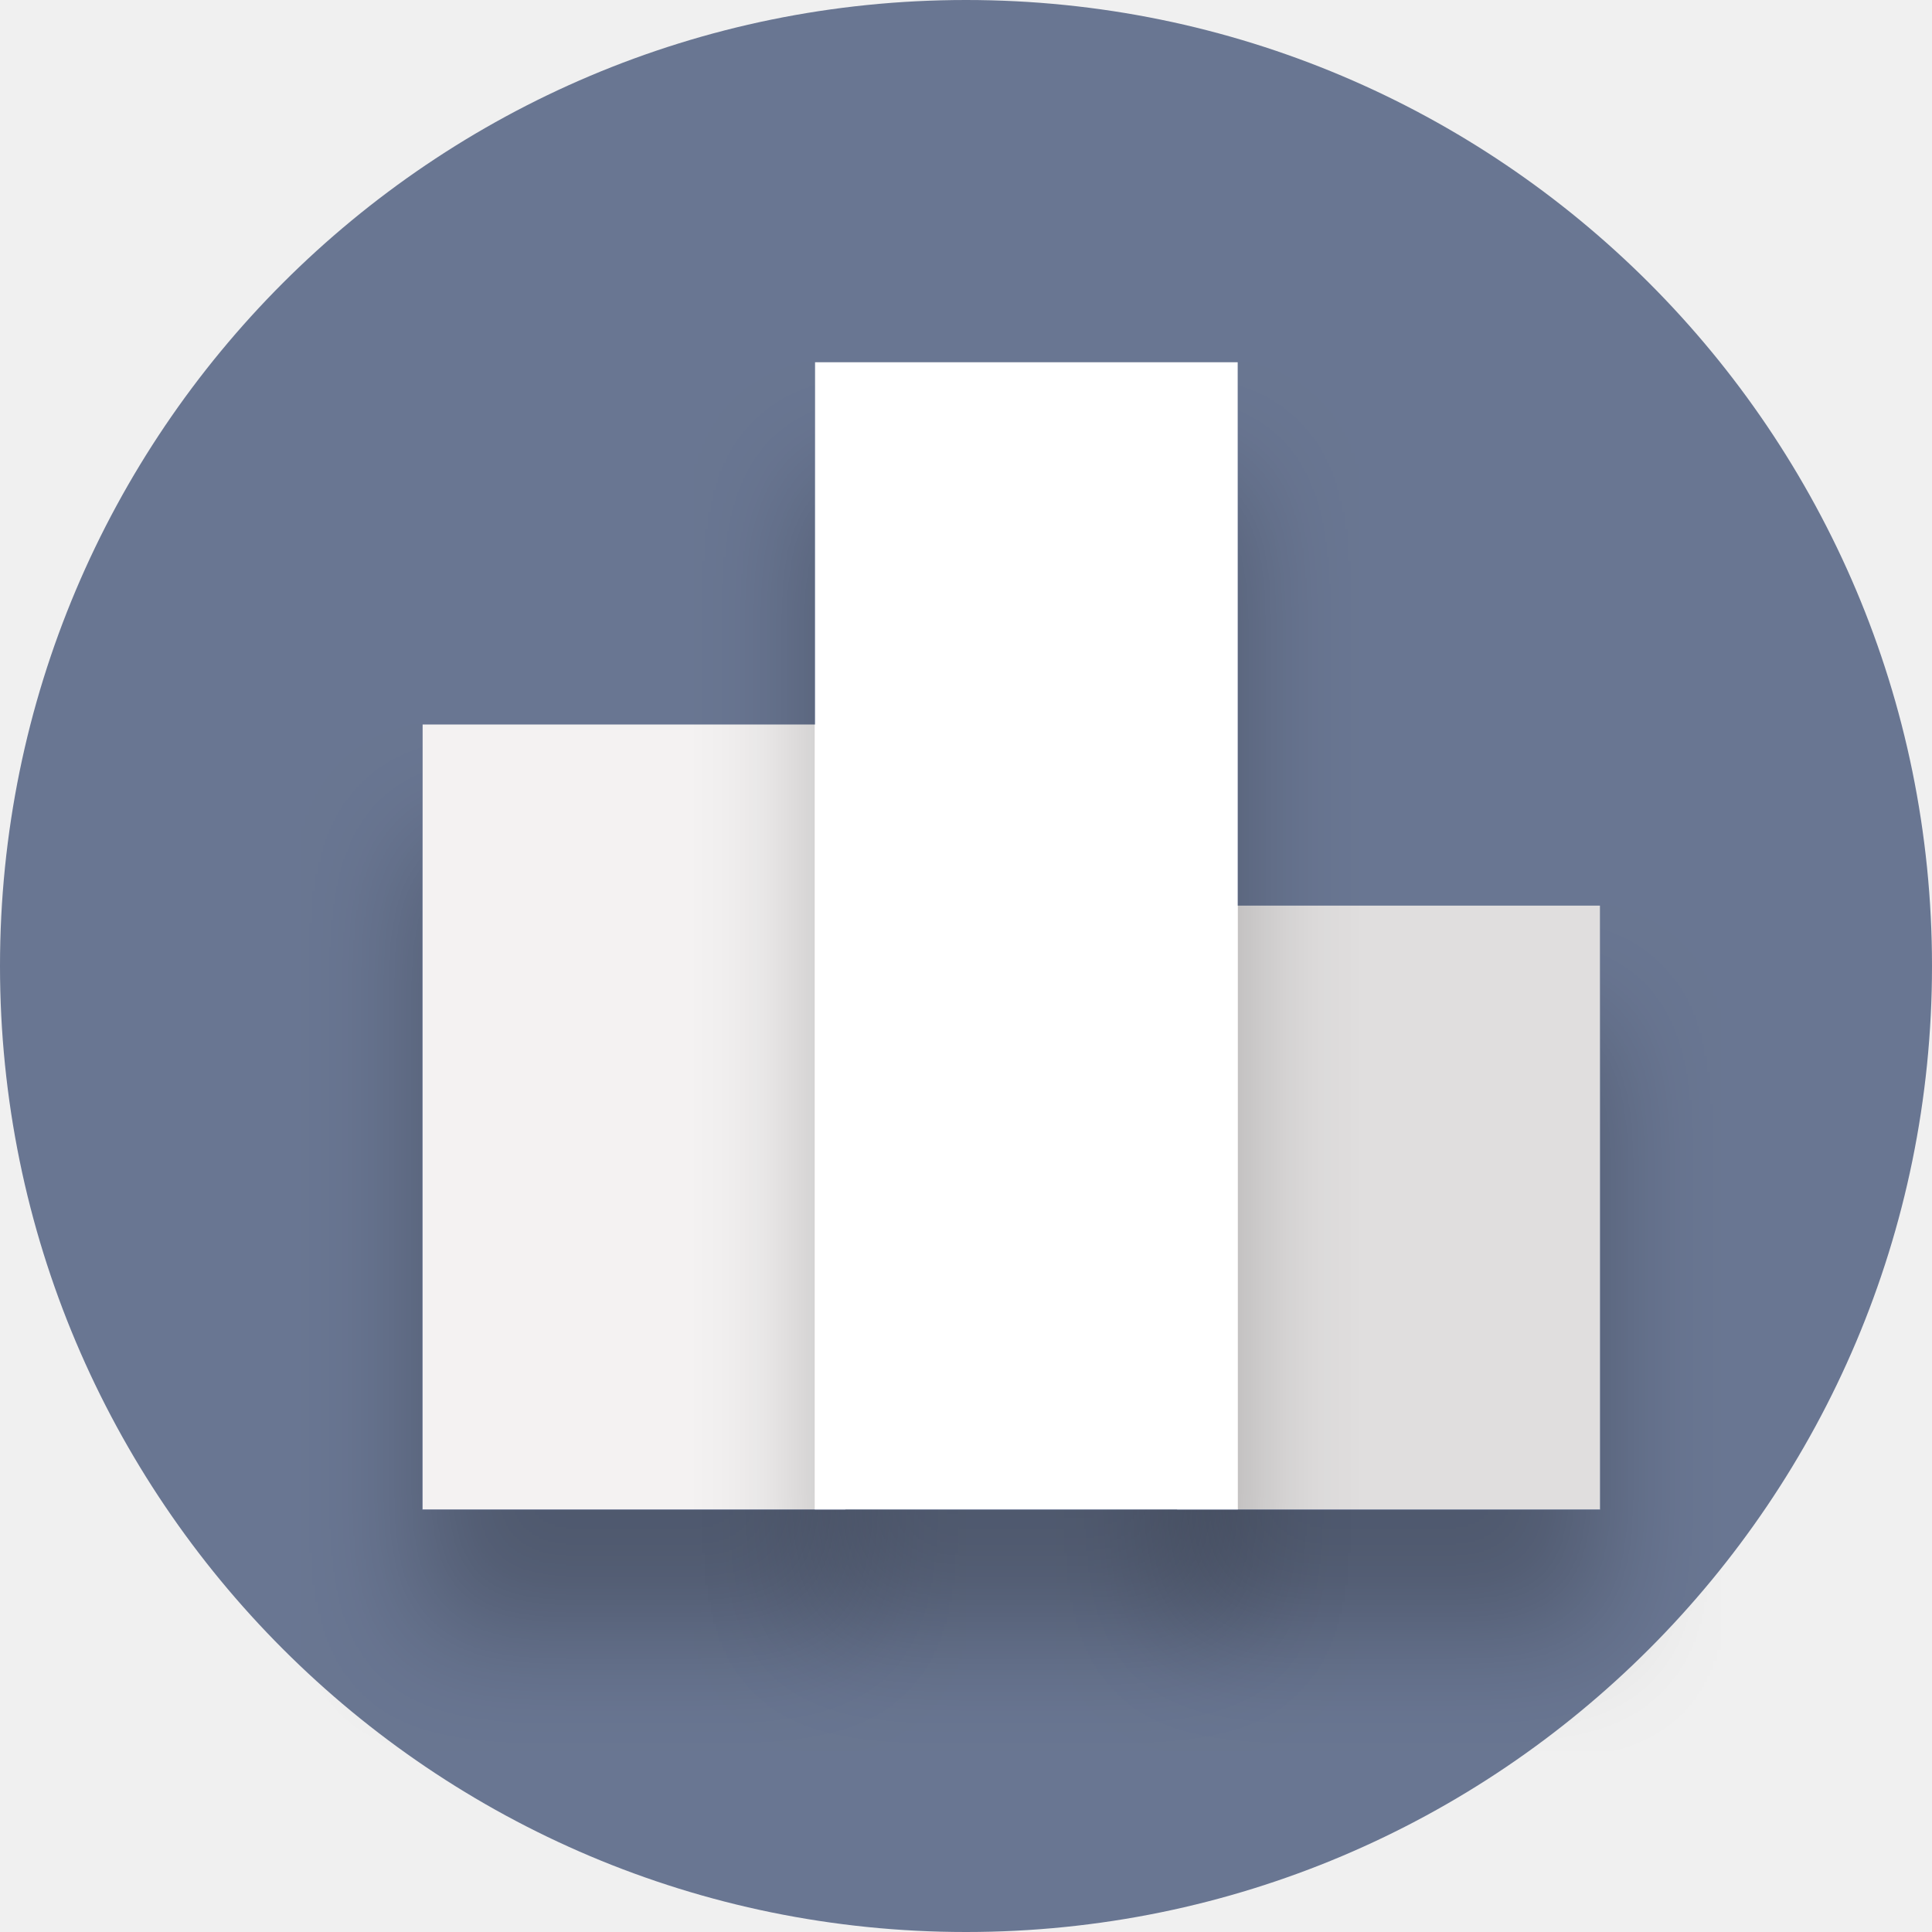
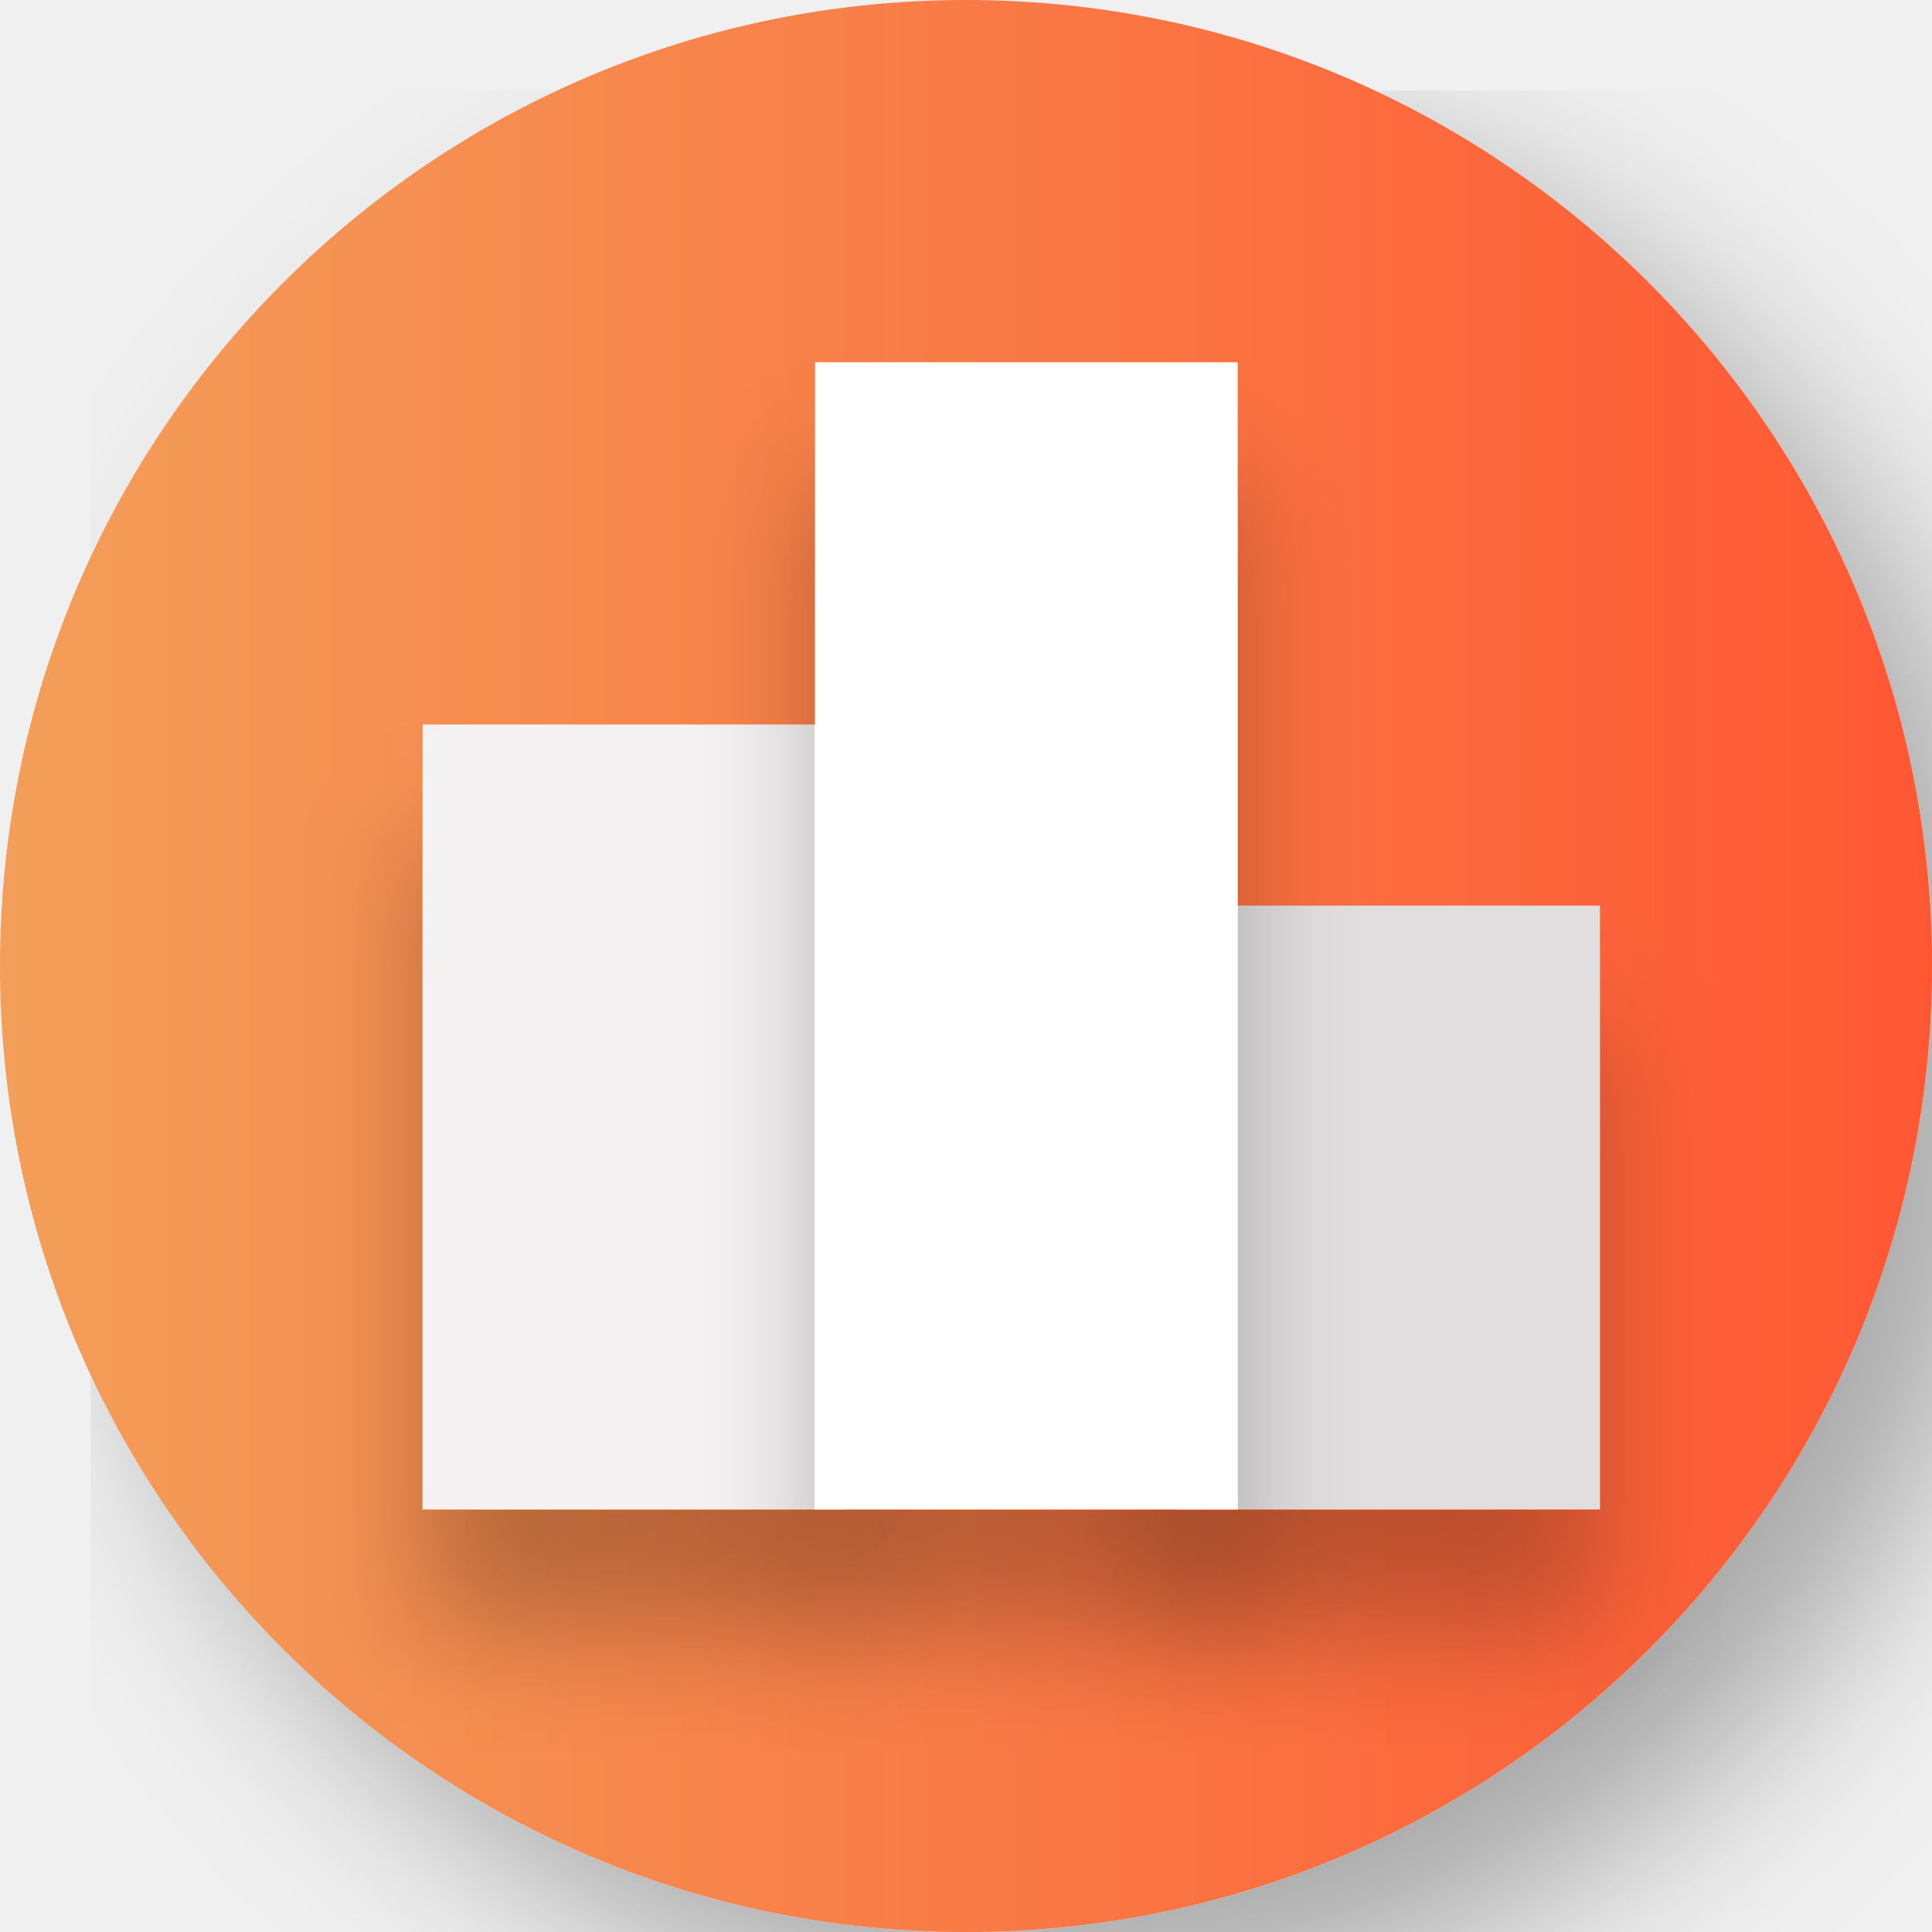
<svg xmlns="http://www.w3.org/2000/svg" width="64" height="64" viewBox="0 0 64 64" fill="none">
-   <circle cx="32" cy="32" r="32" fill="#697692" />
+   <defs>
+     <linearGradient id="backgroundGradient" x1="0%" y1="0%" x2="100%" y2="0%">
+       <stop offset="0%" style="stop-color: #F39F5A" />
+       <stop offset="100%" style="stop-color: #FF5733" />
+     </linearGradient>
+     <filter id="drop-shadow" x="-20%" y="-20%" width="140%" height="140%">
+       <feDropShadow dx="3" dy="3" stdDeviation="3" flood-color="rgba(0, 0, 0, 0.3)" />
+     </filter>
+   </defs>
+   <circle cx="32" cy="32" r="32" fill="url(#backgroundGradient)" filter="url(#drop-shadow)" />
  <g filter="url(#filter0_d_28_8)">
    <rect x="14" y="24" width="14" height="26" fill="#F4F2F2" />
  </g>
  <g filter="url(#filter1_d_28_8)">
    <rect x="39" y="30" width="14" height="20" fill="#E0DEDE" />
  </g>
  <g filter="url(#filter2_d_28_8)">
    <rect x="27" y="12" width="14" height="38" fill="white" />
  </g>
  <defs>
    <filter id="filter0_d_28_8" x="10" y="24" width="22" height="34" filterUnits="userSpaceOnUse" color-interpolation-filters="sRGB">
      <feFlood flood-opacity="0" result="BackgroundImageFix" />
      <feColorMatrix in="SourceAlpha" type="matrix" values="0 0 0 0 0 0 0 0 0 0 0 0 0 0 0 0 0 0 127 0" result="hardAlpha" />
      <feOffset dy="4" />
      <feGaussianBlur stdDeviation="2" />
      <feComposite in2="hardAlpha" operator="out" />
      <feColorMatrix type="matrix" values="0 0 0 0 0 0 0 0 0 0 0 0 0 0 0 0 0 0 0.25 0" />
      <feBlend mode="normal" in2="BackgroundImageFix" result="effect1_dropShadow_28_8" />
      <feBlend mode="normal" in="SourceGraphic" in2="effect1_dropShadow_28_8" result="shape" />
    </filter>
    <filter id="filter1_d_28_8" x="35" y="30" width="22" height="28" filterUnits="userSpaceOnUse" color-interpolation-filters="sRGB">
      <feFlood flood-opacity="0" result="BackgroundImageFix" />
      <feColorMatrix in="SourceAlpha" type="matrix" values="0 0 0 0 0 0 0 0 0 0 0 0 0 0 0 0 0 0 127 0" result="hardAlpha" />
      <feOffset dy="4" />
      <feGaussianBlur stdDeviation="2" />
      <feComposite in2="hardAlpha" operator="out" />
      <feColorMatrix type="matrix" values="0 0 0 0 0 0 0 0 0 0 0 0 0 0 0 0 0 0 0.25 0" />
      <feBlend mode="normal" in2="BackgroundImageFix" result="effect1_dropShadow_28_8" />
      <feBlend mode="normal" in="SourceGraphic" in2="effect1_dropShadow_28_8" result="shape" />
    </filter>
    <filter id="filter2_d_28_8" x="23" y="12" width="22" height="46" filterUnits="userSpaceOnUse" color-interpolation-filters="sRGB">
      <feFlood flood-opacity="0" result="BackgroundImageFix" />
      <feColorMatrix in="SourceAlpha" type="matrix" values="0 0 0 0 0 0 0 0 0 0 0 0 0 0 0 0 0 0 127 0" result="hardAlpha" />
      <feOffset dy="4" />
      <feGaussianBlur stdDeviation="2" />
      <feComposite in2="hardAlpha" operator="out" />
      <feColorMatrix type="matrix" values="0 0 0 0 0 0 0 0 0 0 0 0 0 0 0 0 0 0 0.25 0" />
      <feBlend mode="normal" in2="BackgroundImageFix" result="effect1_dropShadow_28_8" />
      <feBlend mode="normal" in="SourceGraphic" in2="effect1_dropShadow_28_8" result="shape" />
    </filter>
  </defs>
</svg>
